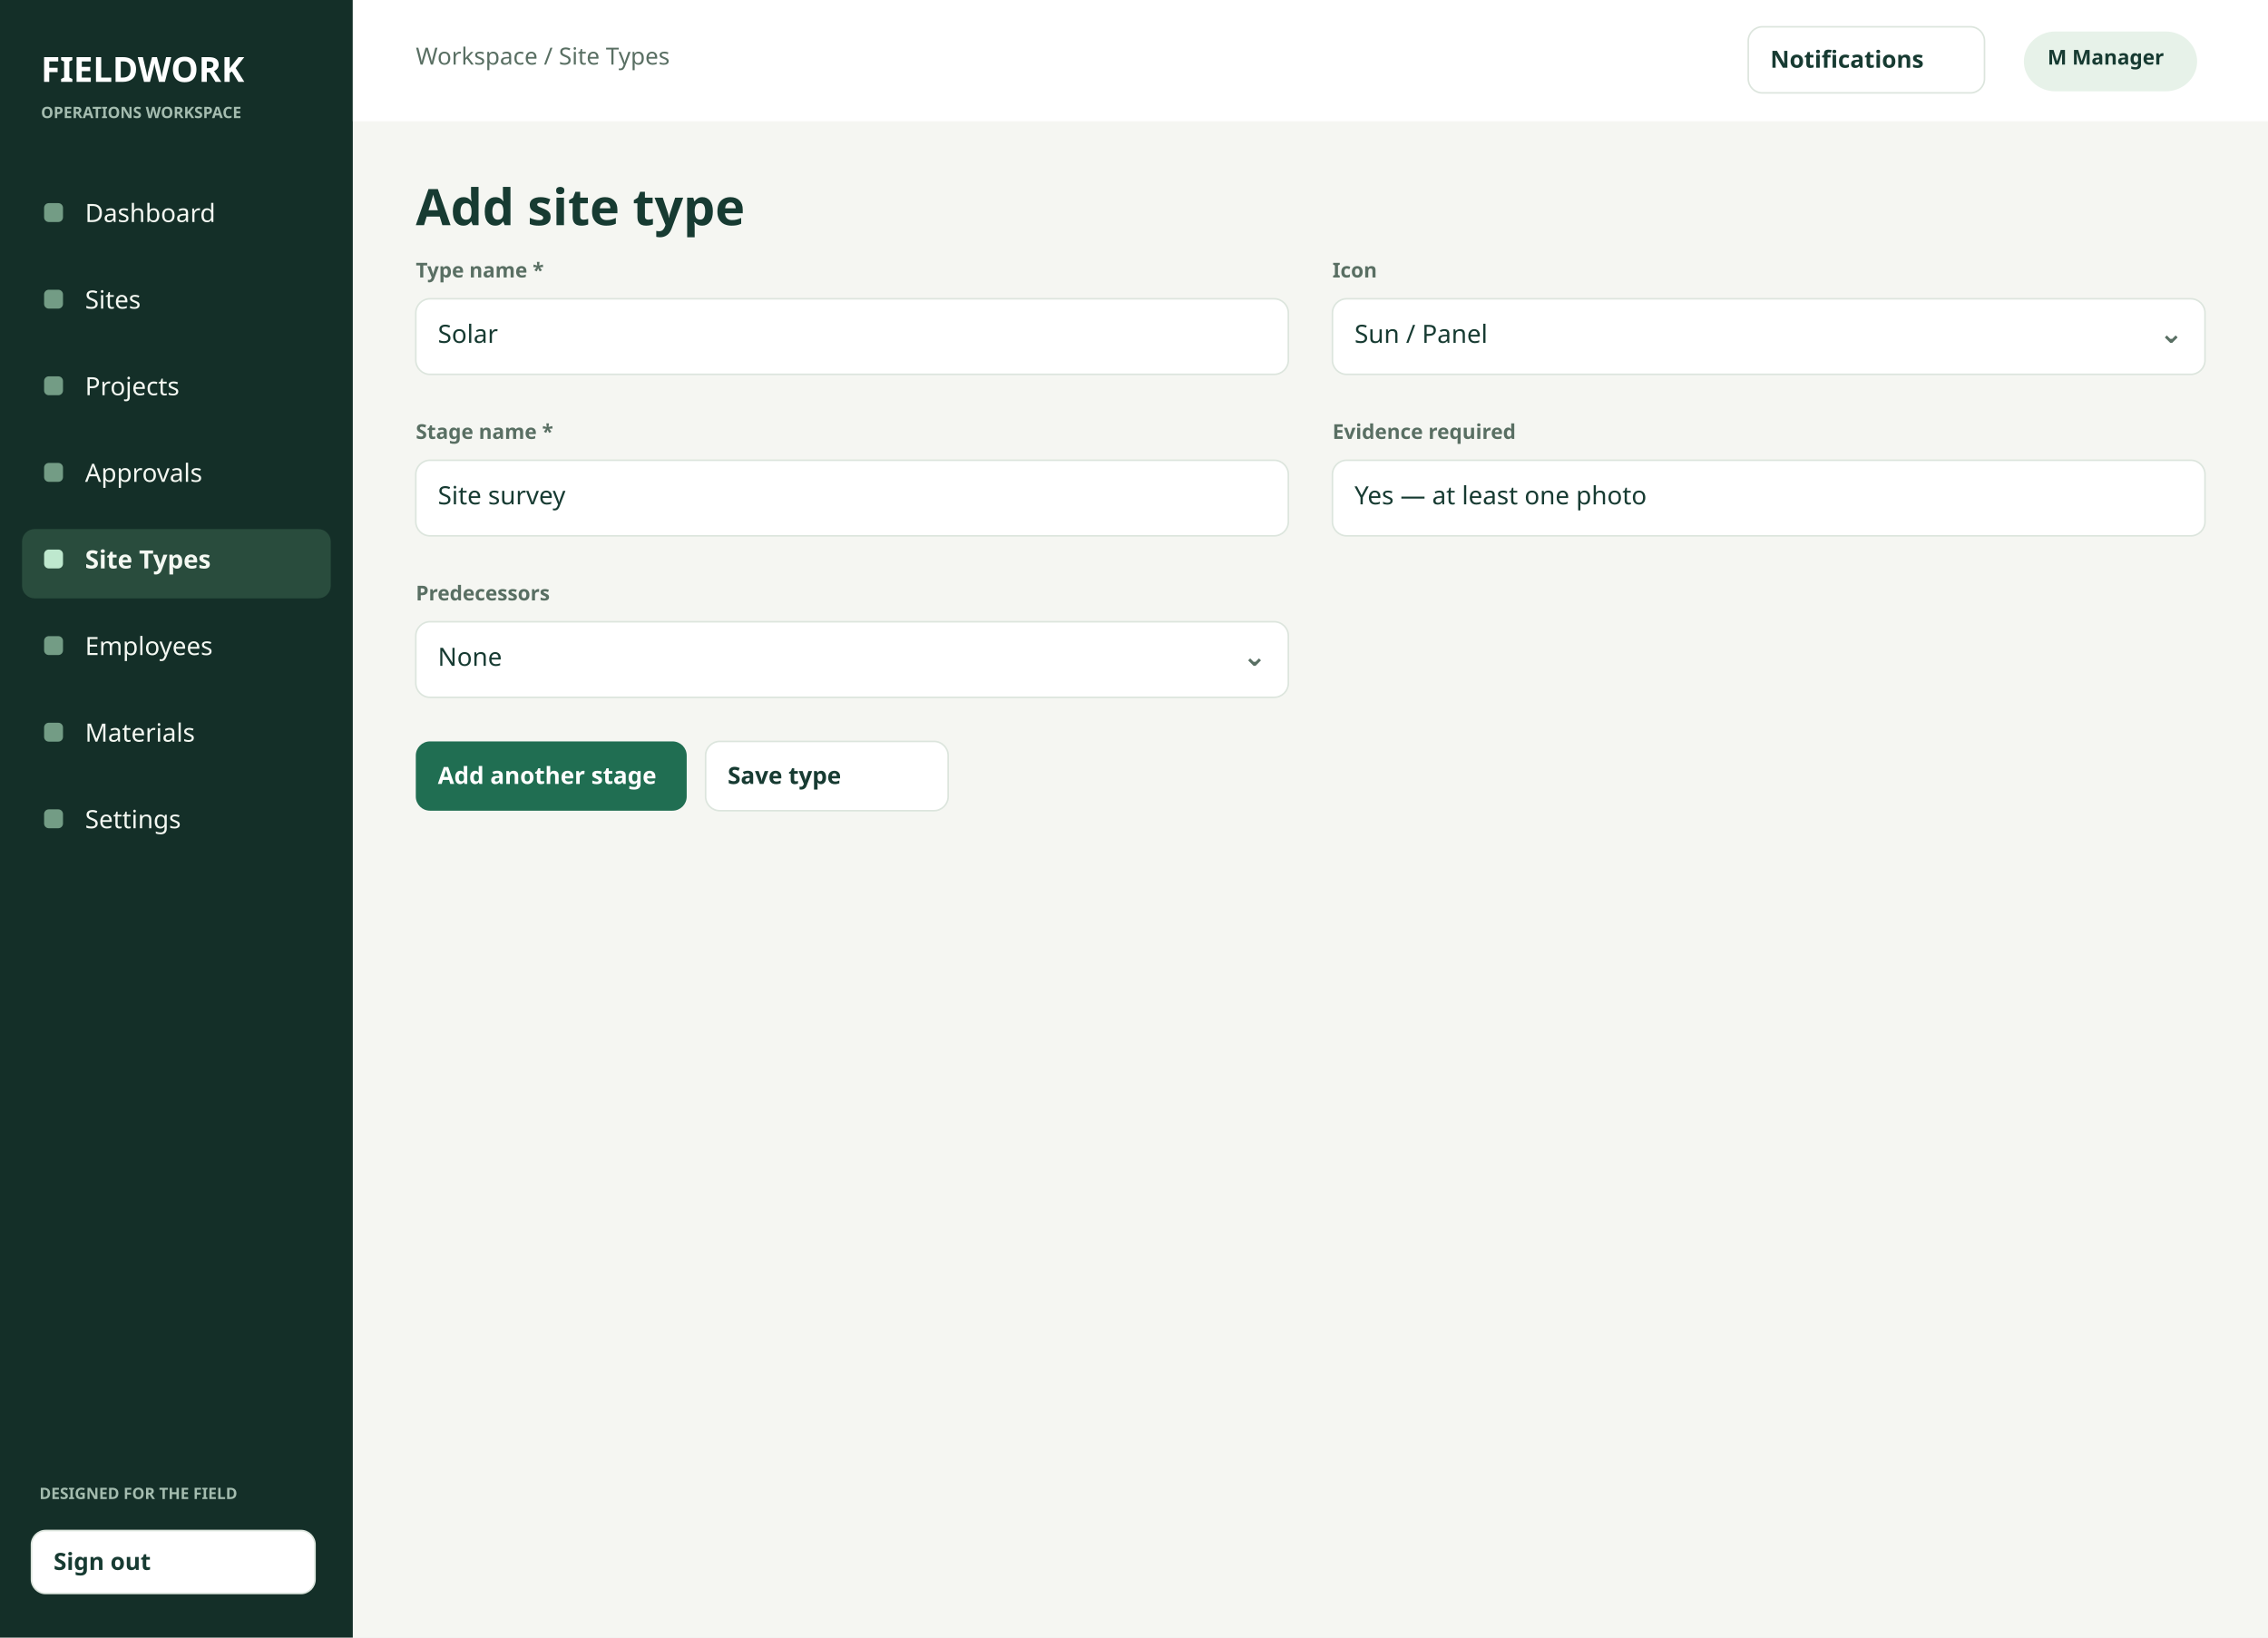
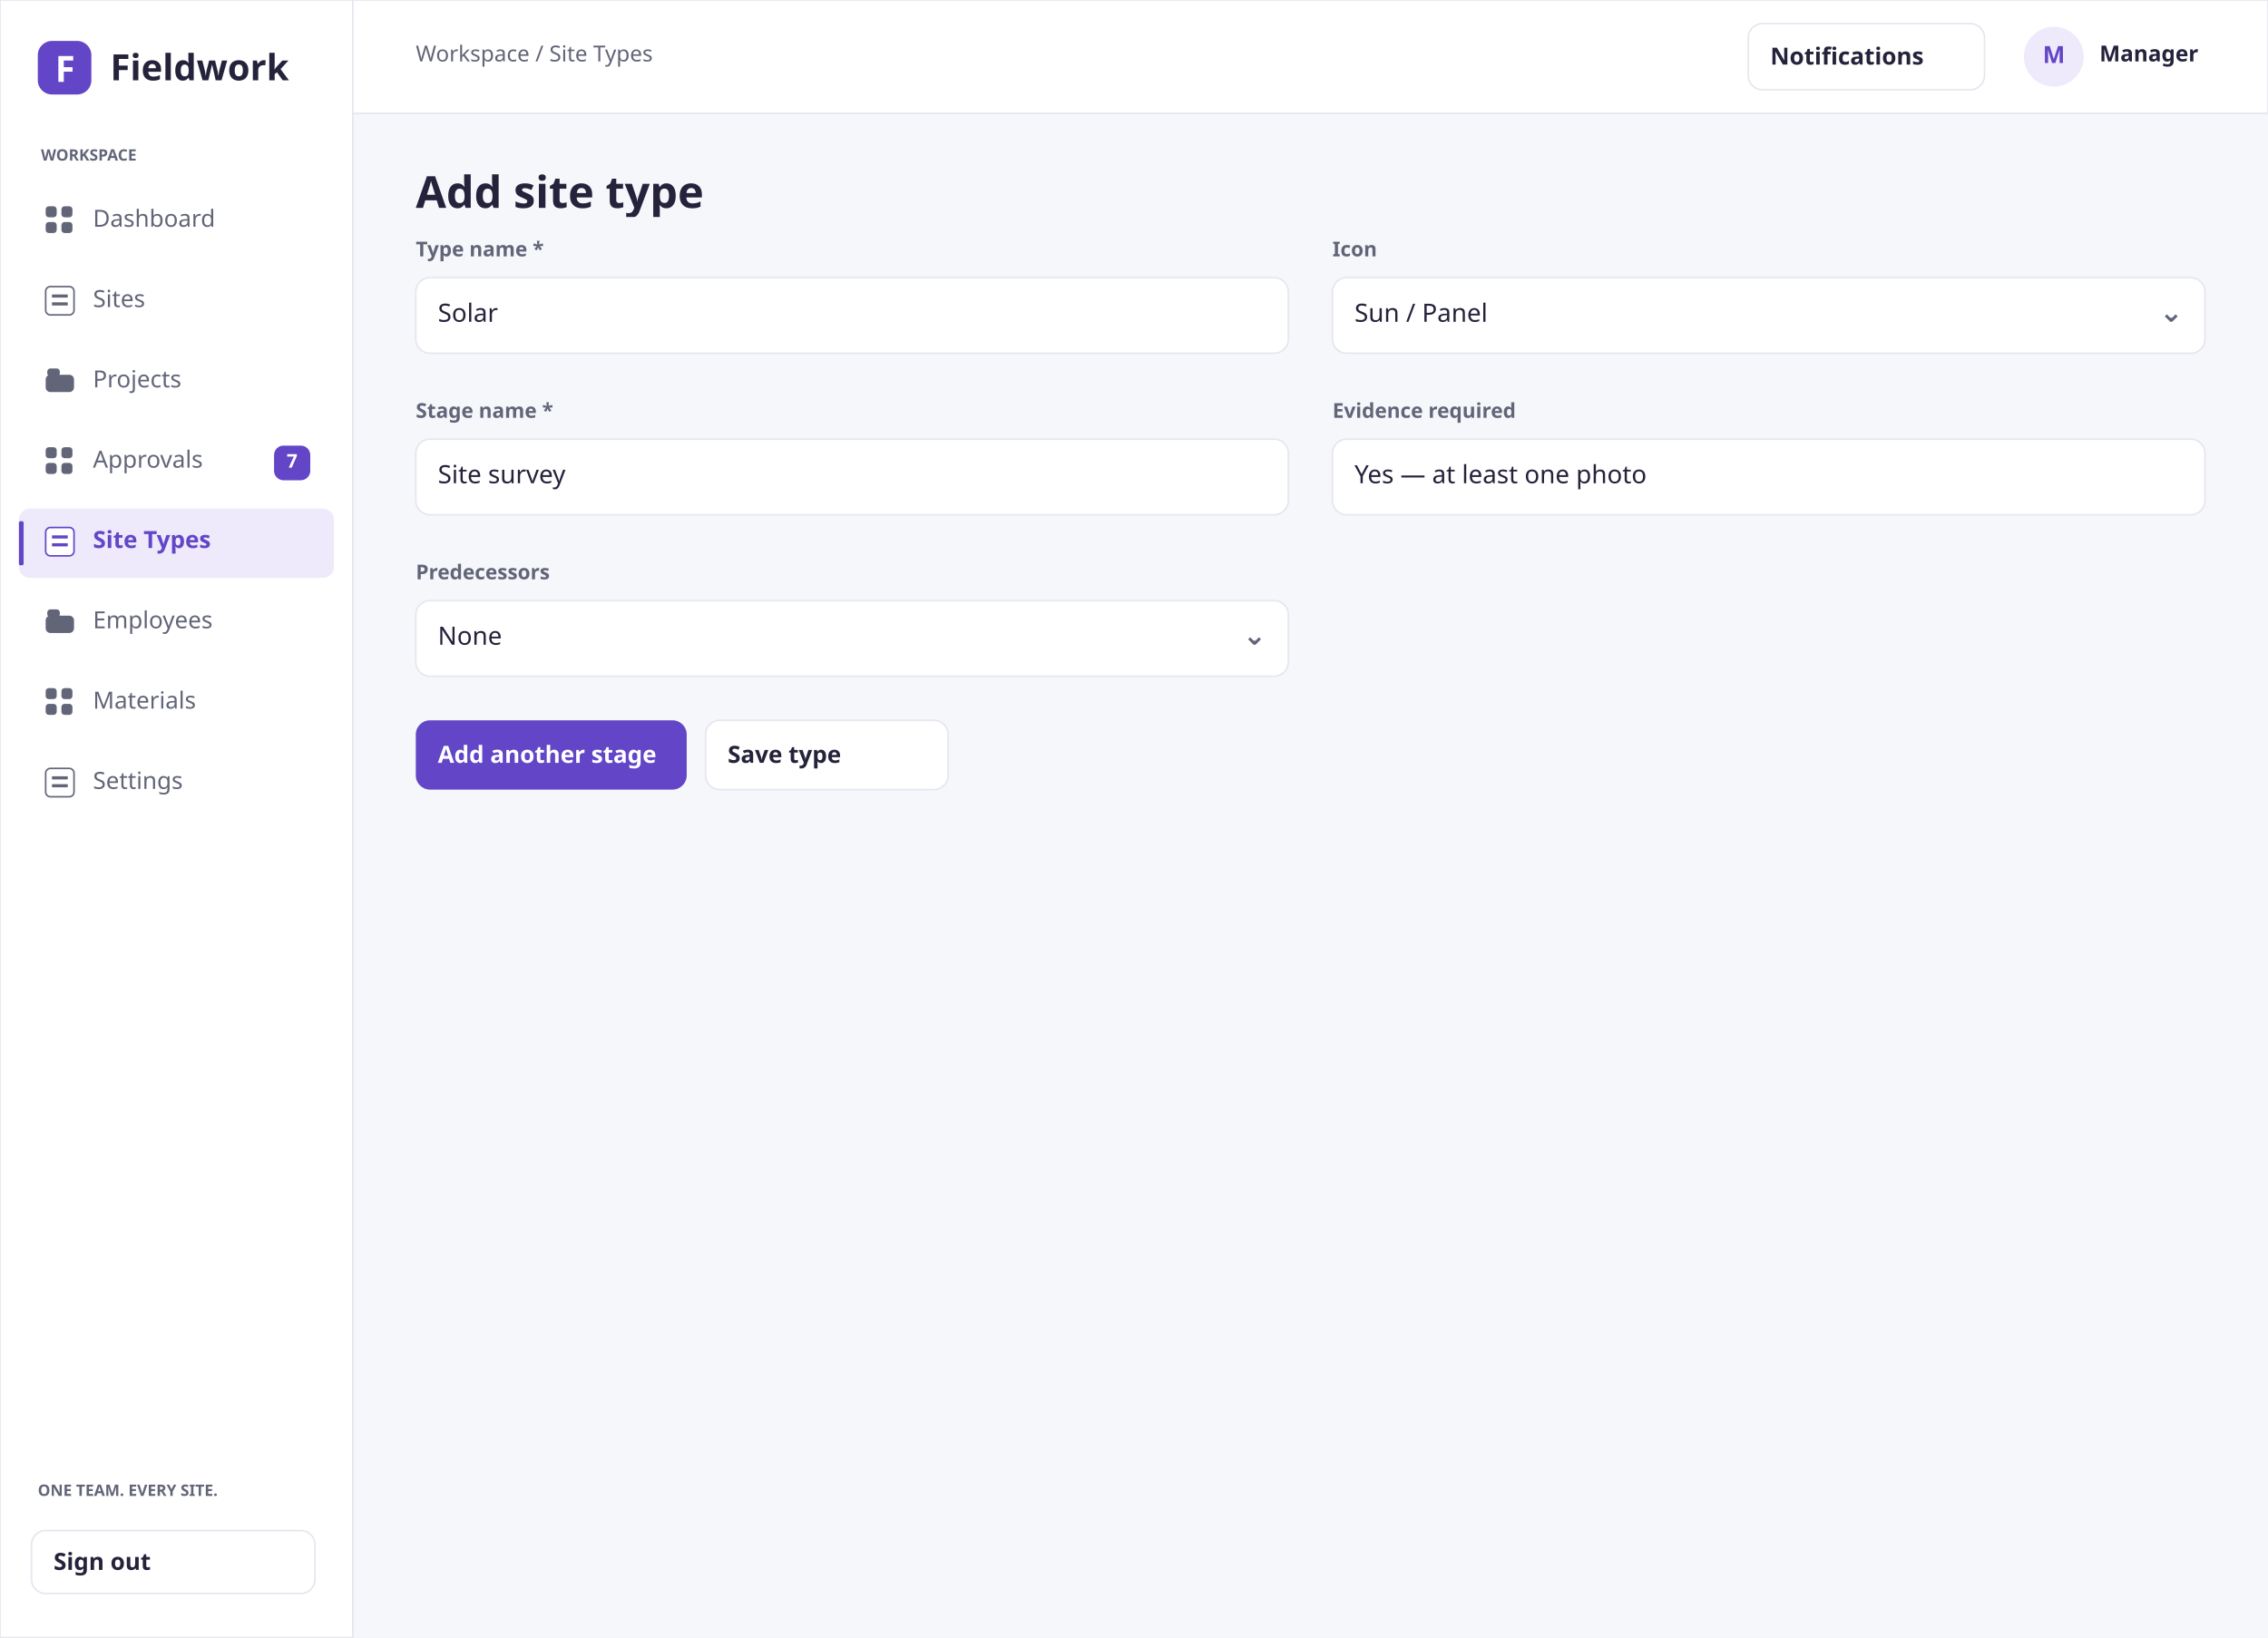
<svg xmlns="http://www.w3.org/2000/svg" width="1440" height="1040" viewBox="0 0 1440 1040" role="img" aria-label="A34 Add site type">
  <style>@font-face{font-family:sourcesanspro;src:url('../fonts/SourceSansPro-Regular.woff2');font-weight:400}@font-face{font-family:sourcesanspro;src:url('../fonts/SourceSansPro-Semibold.woff2');font-weight:600}@font-face{font-family:sourcesanspro;src:url('../fonts/SourceSansPro-Bold.woff2');font-weight:700}@font-face{font-family:'Noto Sans Devanagari';src:url('../fonts/NotoSansDevanagari.ttf')}@font-face{font-family:'Noto Sans Gujarati';src:url('../fonts/NotoSansGujarati.ttf')}text{font-kerning:normal}</style>
-   <rect data-node="ae8790e1-0dfd-44da-9d94-c0e3a81371c6" x="0" y="0" width="1440" height="1040" rx="0" fill="#F5F6F2" />
-   <rect data-node="ec19e084-8068-42cd-8889-013c696fb354" x="0" y="0" width="224" height="1040" rx="0" fill="#142F28" />
-   <text data-node="7d1e99fd-0f97-405b-b130-6e2f4f074d94" data-box-width="170" x="26" y="52" font-family="sourcesanspro" font-size="22" font-weight="700" fill="#FFFFFF" style="pointer-events:none">
-     <tspan x="26" dy="0">FIELDWORK</tspan>
+   <rect data-node="95cdf936-4fea-4840-815d-78f29383d368" x="0" y="0" width="1440" height="1040" rx="0" fill="#F6F7FB" />
+   <rect data-node="cb140df0-cbae-47d2-a5ca-446f8eaa4c50" x="0" y="0" width="224" height="1040" rx="0" fill="#FFFFFF" stroke="#E5E6EF" />
+   <rect data-node="66fc1e76-b41d-4a77-a409-0eeed9d96c7f" x="24" y="26" width="34" height="34" rx="9" fill="#6246C7" />
+   <text data-node="6cf744ba-7b75-4d71-bd90-94e12dfce8ed" data-box-width="22" x="35" y="52" font-family="sourcesanspro" font-size="23" font-weight="700" fill="#FFFFFF" style="pointer-events:none">
+     <tspan x="35" dy="0">F</tspan>
  </text>
-   <text data-node="f0258cdd-fa89-4bf6-84bc-5ee97ecdaac3" data-box-width="175" x="26" y="75" font-family="sourcesanspro" font-size="10" font-weight="600" fill="#A4BCAF" style="pointer-events:none">
-     <tspan x="26" dy="0">OPERATIONS WORKSPACE</tspan>
+   <text data-node="781fa3d2-cb0b-4b77-976c-dfafbb23fdb1" data-box-width="148" x="70" y="51" font-family="sourcesanspro" font-size="23" font-weight="700" fill="#24233B" style="pointer-events:none">
+     <tspan x="70" dy="0">Fieldwork</tspan>
+   </text>
+   <text data-node="bc2fd0d1-ba75-4961-ae77-b73547b4a0cf" data-box-width="175" x="26" y="102" font-family="sourcesanspro" font-size="10" font-weight="600" fill="#626578" style="pointer-events:none">
+     <tspan x="26" dy="0">WORKSPACE</tspan>
  </text>
  <a href="#A02" data-to="A02" aria-label="Navigation / Dashboard">
-     <rect data-node="a6a156b3-6f4e-4804-bf86-250ac38d6685" x="14" y="116" width="196" height="44" rx="8" fill="#142F28" />
+     <rect data-node="456d84d9-dae9-47c6-8190-63eb452e0076" x="12" y="119" width="200" height="44" rx="7" fill="#FFFFFF" />
  </a>
-   <rect data-node="bb0eff0a-e27d-4151-8fa1-8bc5f1703b84" x="28" y="129" width="12" height="12" rx="3" fill="#739C85" />
-   <text data-node="b291b426-0efe-44ba-8060-9e25d6f45f6b" data-box-width="150" x="54" y="141" font-family="sourcesanspro" font-size="16" font-weight="400" fill="#F4F8F2" style="pointer-events:none">
-     <tspan x="54" dy="0">Dashboard</tspan>
+   <rect data-node="d009c1ad-a72f-4272-8e3d-35ae91a4fc5d" x="29" y="131" width="7" height="7" rx="2" fill="#626578" />
+   <rect data-node="6d53a631-d567-43ec-99ab-dac497a44e60" x="39" y="131" width="7" height="7" rx="2" fill="#626578" />
+   <rect data-node="769718bb-efb4-4b9e-a76f-25f9db2d6b7b" x="29" y="141" width="7" height="7" rx="2" fill="#626578" />
+   <rect data-node="0877b14b-c73d-4a5d-99c0-2f3c2d7d4666" x="39" y="141" width="7" height="7" rx="2" fill="#626578" />
+   <text data-node="9f4090bf-8a08-4fde-b954-30268248e872" data-box-width="146" x="59" y="144" font-family="sourcesanspro" font-size="15" font-weight="400" fill="#626578" style="pointer-events:none">
+     <tspan x="59" dy="0">Dashboard</tspan>
  </text>
  <a href="#A03" data-to="A03" aria-label="Navigation / Sites">
-     <rect data-node="46816e30-9fd2-444b-a746-226eb9247e25" x="14" y="171" width="196" height="44" rx="8" fill="#142F28" />
+     <rect data-node="f18c53b5-65ea-4cd5-a249-192cd81b16e9" x="12" y="170" width="200" height="44" rx="7" fill="#FFFFFF" />
  </a>
-   <rect data-node="44b0a018-28a5-4670-8af0-ef803a5f5f0b" x="28" y="184" width="12" height="12" rx="3" fill="#739C85" />
-   <text data-node="aeea86bf-12fa-4499-a845-5050e52488b1" data-box-width="150" x="54" y="196" font-family="sourcesanspro" font-size="16" font-weight="400" fill="#F4F8F2" style="pointer-events:none">
-     <tspan x="54" dy="0">Sites</tspan>
+   <rect data-node="f3844189-f1aa-4fe0-b9b1-27cfcf79c987" x="29" y="182" width="18" height="18" rx="3" fill="#FFFFFF" stroke="#626578" />
+   <rect data-node="eea42d4d-d2c5-4bde-8063-b67b1e1b8973" x="33" y="187" width="10" height="2" rx="0" fill="#626578" />
+   <rect data-node="cf99158b-68bf-4c62-a69b-b920b1d88b83" x="33" y="192" width="10" height="2" rx="0" fill="#626578" />
+   <text data-node="904cf684-3039-428e-a643-04abedd2c38c" data-box-width="146" x="59" y="195" font-family="sourcesanspro" font-size="15" font-weight="400" fill="#626578" style="pointer-events:none">
+     <tspan x="59" dy="0">Sites</tspan>
  </text>
  <a href="#A28" data-to="A28" aria-label="Navigation / Projects">
-     <rect data-node="f1a9bb9c-f6d2-4839-b892-4e3f3b8c979b" x="14" y="226" width="196" height="44" rx="8" fill="#142F28" />
+     <rect data-node="484a7b5e-1d57-4401-b68f-b0817dd7ba54" x="12" y="221" width="200" height="44" rx="7" fill="#FFFFFF" />
  </a>
-   <rect data-node="196f14f7-1180-43de-9353-c98a1e48d908" x="28" y="239" width="12" height="12" rx="3" fill="#739C85" />
-   <text data-node="90d15521-7ee4-4ac9-a52f-5fc1e20637c2" data-box-width="150" x="54" y="251" font-family="sourcesanspro" font-size="16" font-weight="400" fill="#F4F8F2" style="pointer-events:none">
-     <tspan x="54" dy="0">Projects</tspan>
+   <rect data-node="e3bd139d-11ee-4e69-9213-6002501113b3" x="29" y="238" width="18" height="11" rx="3" fill="#626578" />
+   <rect data-node="233671a1-1074-459c-bef2-e1fae3540a90" x="30" y="234" width="8" height="5" rx="2" fill="#626578" />
+   <text data-node="093f63a9-c8c1-4a55-aff7-498736b4ea26" data-box-width="146" x="59" y="246" font-family="sourcesanspro" font-size="15" font-weight="400" fill="#626578" style="pointer-events:none">
+     <tspan x="59" dy="0">Projects</tspan>
  </text>
  <a href="#A21" data-to="A21" aria-label="Navigation / Approvals">
-     <rect data-node="a26b72cc-08c8-4bfc-8232-4332f5276bbc" x="14" y="281" width="196" height="44" rx="8" fill="#142F28" />
+     <rect data-node="fd9369fb-8300-4576-9ff3-ad7c8aa83e46" x="12" y="272" width="200" height="44" rx="7" fill="#FFFFFF" />
  </a>
-   <rect data-node="b85c0e5a-f022-444a-a417-9b26ad175270" x="28" y="294" width="12" height="12" rx="3" fill="#739C85" />
-   <text data-node="ac6c7d43-3807-4ed6-aac3-0288b363914e" data-box-width="150" x="54" y="306" font-family="sourcesanspro" font-size="16" font-weight="400" fill="#F4F8F2" style="pointer-events:none">
-     <tspan x="54" dy="0">Approvals</tspan>
+   <rect data-node="246bfe21-dec4-4572-8058-e32b1406a166" x="29" y="284" width="7" height="7" rx="2" fill="#626578" />
+   <rect data-node="c53b28c3-be19-4807-b706-dda5d45d7efd" x="39" y="284" width="7" height="7" rx="2" fill="#626578" />
+   <rect data-node="d9869053-66de-422f-ac40-e992aa6c8d1f" x="29" y="294" width="7" height="7" rx="2" fill="#626578" />
+   <rect data-node="fe2504ee-6b17-445e-9d96-ed0dd2ea80ee" x="39" y="294" width="7" height="7" rx="2" fill="#626578" />
+   <text data-node="8589d0bf-17c6-4507-870b-2b1be8f7f16f" data-box-width="146" x="59" y="297" font-family="sourcesanspro" font-size="15" font-weight="400" fill="#626578" style="pointer-events:none">
+     <tspan x="59" dy="0">Approvals</tspan>
  </text>
-   <a href="#A32" data-to="A32" aria-label="Active navigation">
-     <rect data-node="4f411678-a040-4cdf-af13-f6c365f376d9" x="14" y="336" width="196" height="44" rx="8" fill="#294C3D" />
+   <rect data-node="c52ffa5d-bdf3-4faa-85d8-584668c53669" x="174" y="283" width="23" height="22" rx="6" fill="#6246C7" />
+   <text data-node="7e57eef8-aa72-4a2a-863d-3ecaf3c639eb" data-box-width="15" x="182" y="297" font-family="sourcesanspro" font-size="12" font-weight="600" fill="#FFFFFF" style="pointer-events:none">
+     <tspan x="182" dy="0">7</tspan>
+   </text>
+   <a href="#A32" data-to="A32" aria-label="Navigation / Site Types">
+     <rect data-node="54351c50-0ec5-4dfa-a99e-005d651a8128" x="12" y="323" width="200" height="44" rx="7" fill="#EEEAFB" />
  </a>
-   <rect data-node="59cea3e1-74e1-4262-bff8-e2a8898e80e0" x="28" y="349" width="12" height="12" rx="3" fill="#BEE8CE" />
-   <text data-node="df0449e2-7606-47da-ae02-6c21190f7155" data-box-width="150" x="54" y="361" font-family="sourcesanspro" font-size="16" font-weight="600" fill="#F4F8F2" style="pointer-events:none">
-     <tspan x="54" dy="0">Site Types</tspan>
+   <rect data-node="bee66684-9ac5-4fc2-ac51-4ad48e151079" x="12" y="331" width="3" height="28" rx="1" fill="#6246C7" />
+   <rect data-node="b114071e-10d7-444e-95b3-cc937257f682" x="29" y="335" width="18" height="18" rx="3" fill="#FFFFFF" stroke="#6246C7" />
+   <rect data-node="3013553a-3898-4bd4-a61d-e23cecbc0b5a" x="33" y="340" width="10" height="2" rx="0" fill="#6246C7" />
+   <rect data-node="3c2a07c0-b3cd-4a75-943c-39eb790e5a2b" x="33" y="345" width="10" height="2" rx="0" fill="#6246C7" />
+   <text data-node="3b2bc50e-e6d8-4e56-b594-fbf70985cf8a" data-box-width="146" x="59" y="348" font-family="sourcesanspro" font-size="15" font-weight="600" fill="#6246C7" style="pointer-events:none">
+     <tspan x="59" dy="0">Site Types</tspan>
  </text>
  <a href="#A36" data-to="A36" aria-label="Navigation / Employees">
-     <rect data-node="05e1ce69-f136-4cd1-8575-405098506064" x="14" y="391" width="196" height="44" rx="8" fill="#142F28" />
+     <rect data-node="ba486cf6-95e2-41ad-9e57-1a8f1d3a2730" x="12" y="374" width="200" height="44" rx="7" fill="#FFFFFF" />
  </a>
-   <rect data-node="fcd2e720-09c7-4366-a831-f571323bd5a7" x="28" y="404" width="12" height="12" rx="3" fill="#739C85" />
-   <text data-node="eae52e67-e3f7-41bc-8e69-89dfc293e4cf" data-box-width="150" x="54" y="416" font-family="sourcesanspro" font-size="16" font-weight="400" fill="#F4F8F2" style="pointer-events:none">
-     <tspan x="54" dy="0">Employees</tspan>
+   <rect data-node="497f9ef0-fd3c-4bd0-bfc1-78220a452caa" x="29" y="391" width="18" height="11" rx="3" fill="#626578" />
+   <rect data-node="cf447234-8057-4043-8ab4-b32e7743e774" x="30" y="387" width="8" height="5" rx="2" fill="#626578" />
+   <text data-node="cd8be1ac-75e4-4a93-a910-23ebbd59eb27" data-box-width="146" x="59" y="399" font-family="sourcesanspro" font-size="15" font-weight="400" fill="#626578" style="pointer-events:none">
+     <tspan x="59" dy="0">Employees</tspan>
  </text>
  <a href="#A42" data-to="A42" aria-label="Navigation / Materials">
-     <rect data-node="8195109e-d1e7-44e7-8d2b-af830365f69d" x="14" y="446" width="196" height="44" rx="8" fill="#142F28" />
+     <rect data-node="9f96244f-da3a-4fc0-94bc-b478cd14085d" x="12" y="425" width="200" height="44" rx="7" fill="#FFFFFF" />
  </a>
-   <rect data-node="e2f2e5ef-6fe8-4281-a86f-8ff6ce54c753" x="28" y="459" width="12" height="12" rx="3" fill="#739C85" />
-   <text data-node="04000619-4ae0-4986-9ca3-53433c56b983" data-box-width="150" x="54" y="471" font-family="sourcesanspro" font-size="16" font-weight="400" fill="#F4F8F2" style="pointer-events:none">
-     <tspan x="54" dy="0">Materials</tspan>
+   <rect data-node="261280a7-1ced-4d3a-816f-fe75249850fd" x="29" y="437" width="7" height="7" rx="2" fill="#626578" />
+   <rect data-node="c15666a0-c9e7-426a-b4d6-c15b9306dc6b" x="39" y="437" width="7" height="7" rx="2" fill="#626578" />
+   <rect data-node="e1f4c8a9-9b33-42a9-9525-2422124e796d" x="29" y="447" width="7" height="7" rx="2" fill="#626578" />
+   <rect data-node="b8e80c70-3af0-4f4d-b566-9f6642e595f3" x="39" y="447" width="7" height="7" rx="2" fill="#626578" />
+   <text data-node="aab0e073-4fc3-4849-b1f6-aa9ffead594d" data-box-width="146" x="59" y="450" font-family="sourcesanspro" font-size="15" font-weight="400" fill="#626578" style="pointer-events:none">
+     <tspan x="59" dy="0">Materials</tspan>
  </text>
  <a href="#A48" data-to="A48" aria-label="Navigation / Settings">
-     <rect data-node="5c8d670d-b676-41ef-b6b6-22fe549a7467" x="14" y="501" width="196" height="44" rx="8" fill="#142F28" />
+     <rect data-node="7205bac6-7ca7-4bde-b856-9253c293e848" x="12" y="476" width="200" height="44" rx="7" fill="#FFFFFF" />
  </a>
-   <rect data-node="e53f4cea-fb8e-4b8b-b7a1-946d4a1d924f" x="28" y="514" width="12" height="12" rx="3" fill="#739C85" />
-   <text data-node="4e7b1397-9850-4df9-8a3c-7cd62e17b071" data-box-width="150" x="54" y="526" font-family="sourcesanspro" font-size="16" font-weight="400" fill="#F4F8F2" style="pointer-events:none">
-     <tspan x="54" dy="0">Settings</tspan>
+   <rect data-node="de09afd2-85bf-45a2-8499-96f4e7c8a6e9" x="29" y="488" width="18" height="18" rx="3" fill="#FFFFFF" stroke="#626578" />
+   <rect data-node="84e313b0-b26f-499f-950e-d71e3bbdfa46" x="33" y="493" width="10" height="2" rx="0" fill="#626578" />
+   <rect data-node="f04450af-5374-4331-8352-995b746de9a3" x="33" y="498" width="10" height="2" rx="0" fill="#626578" />
+   <text data-node="9d7324a1-5184-47bb-ac79-37e7e3105c6a" data-box-width="146" x="59" y="501" font-family="sourcesanspro" font-size="15" font-weight="400" fill="#626578" style="pointer-events:none">
+     <tspan x="59" dy="0">Settings</tspan>
  </text>
-   <text data-node="0990be08-36b9-4844-93be-14c2fb2a02e5" data-box-width="175" x="25" y="952" font-family="sourcesanspro" font-size="10" font-weight="600" fill="#A4BCAF" style="pointer-events:none">
-     <tspan x="25" dy="0">DESIGNED FOR THE FIELD</tspan>
+   <text data-node="2bd68f7c-6c64-4238-9dc6-e61911d58193" data-box-width="175" x="24" y="950" font-family="sourcesanspro" font-size="10" font-weight="600" fill="#626578" style="pointer-events:none">
+     <tspan x="24" dy="0">ONE TEAM. EVERY SITE.</tspan>
  </text>
  <a href="#A51" data-to="A51" aria-label="Action / Sign out">
-     <rect data-node="933c83ed-6e08-4286-819d-c06e18e775c4" x="20" y="972" width="180" height="40" rx="9" fill="#FFFFFF" stroke="#DCE5DD" />
+     <rect data-node="2afbb1b6-34d4-4e6d-bb34-c0e4d95d7f16" x="20" y="972" width="180" height="40" rx="9" fill="#FFFFFF" stroke="#E5E6EF" />
  </a>
-   <text data-node="7f36ea79-df24-4fa7-b720-c5d8f032a338" data-box-width="152" x="34" y="997" font-family="sourcesanspro" font-size="15" font-weight="600" fill="#173B32" style="pointer-events:none">
+   <text data-node="4823a447-e0c0-4d08-a9ab-426c37c09259" data-box-width="152" x="34" y="997" font-family="sourcesanspro" font-size="15" font-weight="600" fill="#24233B" style="pointer-events:none">
    <tspan x="34" dy="0">Sign out</tspan>
  </text>
-   <rect data-node="75ef6e7e-a145-4c89-9085-b682be571af2" x="224" y="0" width="1216" height="77" rx="0" fill="#FFFFFF" />
-   <text data-node="1857923a-5f04-43b6-9a12-cf98611cb7f4" data-box-width="650" x="264" y="41" font-family="sourcesanspro" font-size="15" font-weight="400" fill="#596F63" style="pointer-events:none">
+   <rect data-node="af17502d-4d31-4480-8378-58e2baa9cbe8" x="224" y="0" width="1216" height="72" rx="0" fill="#FFFFFF" stroke="#E5E6EF" />
+   <text data-node="2c5a8f8b-f2e0-4688-a3e4-ba05354b6700" data-box-width="650" x="264" y="39" font-family="sourcesanspro" font-size="14" font-weight="400" fill="#626578" style="pointer-events:none">
    <tspan x="264" dy="0">Workspace  /  Site Types</tspan>
  </text>
  <a href="#A50" data-to="A50" aria-label="Action / Notifications">
-     <rect data-node="4f2bc566-42d0-4662-812e-ee0ca00c8cf8" x="1110" y="17" width="150" height="42" rx="9" fill="#FFFFFF" stroke="#DCE5DD" />
+     <rect data-node="c3ca83b0-cf47-478c-88ca-fcd505e63f20" x="1110" y="15" width="150" height="42" rx="9" fill="#FFFFFF" stroke="#E5E6EF" />
  </a>
-   <text data-node="de37be32-7e1b-4124-ad9e-0e40cb5a63b1" data-box-width="122" x="1124" y="43" font-family="sourcesanspro" font-size="15" font-weight="600" fill="#173B32" style="pointer-events:none">
+   <text data-node="fff51de2-22c8-459d-9345-1f14d80e3ff8" data-box-width="122" x="1124" y="41" font-family="sourcesanspro" font-size="15" font-weight="600" fill="#24233B" style="pointer-events:none">
    <tspan x="1124" dy="0">Notifications</tspan>
  </text>
-   <rect data-node="f816a95e-d5c9-4f70-a2cd-5d7fbe3c6119" x="1285" y="20" width="110" height="38" rx="20" fill="#E7F2E9" />
-   <text data-node="44311ef2-5567-4283-aa9c-bc40f25ed1dc" data-box-width="90" x="1300" y="41" font-family="sourcesanspro" font-size="13" font-weight="600" fill="#173B32" style="pointer-events:none">
-     <tspan x="1300" dy="0">M   Manager</tspan>
+   <rect data-node="835ec0a3-8723-4fd2-b0f1-f9276ae23143" x="1285" y="17" width="38" height="38" rx="19" fill="#EEEAFB" />
+   <text data-node="5ab82426-a465-45c6-a6a7-a4a324cdacc3" data-box-width="22" x="1297" y="40" font-family="sourcesanspro" font-size="15" font-weight="600" fill="#6246C7" style="pointer-events:none">
+     <tspan x="1297" dy="0">M</tspan>
  </text>
-   <text data-node="70e47d8d-07b1-460b-9c16-d5247e21a2ef" data-box-width="1116" x="264" y="143" font-family="sourcesanspro" font-size="32" font-weight="600" fill="#173B32" style="pointer-events:none">
+   <text data-node="6fbd5b8a-d284-4050-a727-29de4afb61e3" data-box-width="80" x="1333" y="39" font-family="sourcesanspro" font-size="14" font-weight="600" fill="#24233B" style="pointer-events:none">
+     <tspan x="1333" dy="0">Manager</tspan>
+   </text>
+   <text data-node="38b35090-a651-4384-b5f9-ee558c9753e7" data-box-width="1116" x="264" y="132" font-family="sourcesanspro" font-size="28" font-weight="600" fill="#24233B" style="pointer-events:none">
    <tspan x="264" dy="0">Add site type</tspan>
  </text>
-   <rect data-node="ea83af96-0f74-454c-ac54-7c288db51a68" x="252" y="151.2" width="1160" height="10" rx="0" fill="#F5F6F2" />
-   <text data-node="04e27547-b712-4f53-9900-5abbed3b8b98" data-box-width="554" x="264" y="176.2" font-family="sourcesanspro" font-size="13" font-weight="600" fill="#596F63" style="pointer-events:none">
+   <rect data-node="dd4f9ee2-a707-4cb9-8cb0-47fef04482b3" x="252" y="137.8" width="1160" height="10" rx="0" fill="#F6F7FB" />
+   <text data-node="e4525b44-27c0-482f-a706-cf6c1bb26905" data-box-width="554" x="264" y="162.8" font-family="sourcesanspro" font-size="13" font-weight="600" fill="#626578" style="pointer-events:none">
    <tspan x="264" dy="0">Type name *</tspan>
  </text>
-   <rect data-node="1d6966f9-9806-466a-9293-871e226801d0" x="264" y="189.75" width="554" height="48" rx="9" fill="#FFFFFF" stroke="#DCE5DD" />
-   <text data-node="97a2baf4-c815-4700-b69d-0032d26ca0b5" data-box-width="520" x="278" y="217.75" font-family="sourcesanspro" font-size="16" font-weight="400" fill="#173B32" style="pointer-events:none">
+   <rect data-node="5f3162a0-dc19-4f10-bfe2-e0d432c1adb9" x="264" y="176.35" width="554" height="48" rx="9" fill="#FFFFFF" stroke="#E5E6EF" />
+   <text data-node="cd10b8f8-dd04-4dc5-871a-d7091897beb3" data-box-width="520" x="278" y="204.35" font-family="sourcesanspro" font-size="16" font-weight="400" fill="#24233B" style="pointer-events:none">
    <tspan x="278" dy="0">Solar</tspan>
  </text>
-   <text data-node="7f277ecd-3783-459b-b84f-dd1065c5dc15" data-box-width="554" x="846" y="176.2" font-family="sourcesanspro" font-size="13" font-weight="600" fill="#596F63" style="pointer-events:none">
+   <text data-node="44928f78-4e64-4afd-81c6-2f4c8be0073c" data-box-width="554" x="846" y="162.8" font-family="sourcesanspro" font-size="13" font-weight="600" fill="#626578" style="pointer-events:none">
    <tspan x="846" dy="0">Icon</tspan>
  </text>
-   <rect data-node="58a2259f-d941-4130-a193-712283f3041c" x="846" y="189.75" width="554" height="48" rx="9" fill="#FFFFFF" stroke="#DCE5DD" />
-   <text data-node="54206170-fb81-4e5a-9671-2e1bd453c14a" data-box-width="478" x="860" y="217.75" font-family="sourcesanspro" font-size="16" font-weight="400" fill="#173B32" style="pointer-events:none">
+   <rect data-node="901c0274-c43c-40e0-a976-b6568caeebfd" x="846" y="176.35" width="554" height="48" rx="9" fill="#FFFFFF" stroke="#E5E6EF" />
+   <text data-node="3b299bc4-b0a6-44b9-9c2c-3e2e3bbef0d7" data-box-width="478" x="860" y="204.35" font-family="sourcesanspro" font-size="16" font-weight="400" fill="#24233B" style="pointer-events:none">
    <tspan x="860" dy="0">Sun / Panel</tspan>
  </text>
-   <text data-node="3aea983f-bc6d-40f3-8e6c-4983c13a16f4" data-box-width="22" x="1371" y="217.75" font-family="sourcesanspro" font-size="18" font-weight="600" fill="#596F63" style="pointer-events:none">
+   <text data-node="800289c2-98d5-4578-a731-9d72e9c734cd" data-box-width="22" x="1371" y="204.35" font-family="sourcesanspro" font-size="18" font-weight="600" fill="#626578" style="pointer-events:none">
    <tspan x="1371" dy="0">⌄</tspan>
  </text>
-   <text data-node="2216e6f4-6c6d-41ac-aa66-0f63c2e0b3f7" data-box-width="554" x="264" y="278.75" font-family="sourcesanspro" font-size="13" font-weight="600" fill="#596F63" style="pointer-events:none">
+   <text data-node="541edbd6-7294-4cbd-8acb-fa32dde6904b" data-box-width="554" x="264" y="265.35" font-family="sourcesanspro" font-size="13" font-weight="600" fill="#626578" style="pointer-events:none">
    <tspan x="264" dy="0">Stage name *</tspan>
  </text>
-   <rect data-node="424ff11a-338b-4cfb-84a8-2e110ba447d9" x="264" y="292.3" width="554" height="48" rx="9" fill="#FFFFFF" stroke="#DCE5DD" />
-   <text data-node="deba6c3a-30fc-4529-b981-819ef0cc6548" data-box-width="520" x="278" y="320.3" font-family="sourcesanspro" font-size="16" font-weight="400" fill="#173B32" style="pointer-events:none">
+   <rect data-node="41d4ceae-5b67-4e15-9fbf-1de543af47c2" x="264" y="278.9" width="554" height="48" rx="9" fill="#FFFFFF" stroke="#E5E6EF" />
+   <text data-node="c2577419-d865-4bde-a0e6-7e8ecb552448" data-box-width="520" x="278" y="306.9" font-family="sourcesanspro" font-size="16" font-weight="400" fill="#24233B" style="pointer-events:none">
    <tspan x="278" dy="0">Site survey</tspan>
  </text>
-   <text data-node="b8137181-556f-43a1-8f1a-aa9a5f6d77ed" data-box-width="554" x="846" y="278.75" font-family="sourcesanspro" font-size="13" font-weight="600" fill="#596F63" style="pointer-events:none">
+   <text data-node="60c2cd2c-3dbf-4de6-93bd-922ea405877c" data-box-width="554" x="846" y="265.35" font-family="sourcesanspro" font-size="13" font-weight="600" fill="#626578" style="pointer-events:none">
    <tspan x="846" dy="0">Evidence required</tspan>
  </text>
-   <rect data-node="803b72b9-0e29-4435-882a-c02891f3b1ff" x="846" y="292.3" width="554" height="48" rx="9" fill="#FFFFFF" stroke="#DCE5DD" />
-   <text data-node="682a6e9f-33d2-4d86-8dd6-c55fdb63a2f5" data-box-width="520" x="860" y="320.3" font-family="sourcesanspro" font-size="16" font-weight="400" fill="#173B32" style="pointer-events:none">
+   <rect data-node="39c6ccfd-1351-4db8-94dc-e5d0db6b1f06" x="846" y="278.9" width="554" height="48" rx="9" fill="#FFFFFF" stroke="#E5E6EF" />
+   <text data-node="074ee0d7-ebf7-40ff-baf9-5a464ed10bcf" data-box-width="520" x="860" y="306.9" font-family="sourcesanspro" font-size="16" font-weight="400" fill="#24233B" style="pointer-events:none">
    <tspan x="860" dy="0">Yes — at least one photo</tspan>
  </text>
-   <text data-node="ddb60fdd-ac63-4774-9984-fd6391e73866" data-box-width="554" x="264" y="381.3" font-family="sourcesanspro" font-size="13" font-weight="600" fill="#596F63" style="pointer-events:none">
+   <text data-node="6a8a97a4-cbdf-4cfe-b15e-0c7c1e59c5de" data-box-width="554" x="264" y="367.9" font-family="sourcesanspro" font-size="13" font-weight="600" fill="#626578" style="pointer-events:none">
    <tspan x="264" dy="0">Predecessors</tspan>
  </text>
-   <rect data-node="28c31582-849f-4b7a-995d-1929731bd35b" x="264" y="394.85" width="554" height="48" rx="9" fill="#FFFFFF" stroke="#DCE5DD" />
-   <text data-node="fa317422-5e4e-4027-bacd-95a6771a46e4" data-box-width="478" x="278" y="422.85" font-family="sourcesanspro" font-size="16" font-weight="400" fill="#173B32" style="pointer-events:none">
+   <rect data-node="ac2c4dc4-2002-476c-a5e3-1faa31f60f70" x="264" y="381.45" width="554" height="48" rx="9" fill="#FFFFFF" stroke="#E5E6EF" />
+   <text data-node="1b266187-5796-4654-b063-7a4262bc9b80" data-box-width="478" x="278" y="409.45" font-family="sourcesanspro" font-size="16" font-weight="400" fill="#24233B" style="pointer-events:none">
    <tspan x="278" dy="0">None</tspan>
  </text>
-   <text data-node="cf2326bc-7081-462f-8009-d907e84c4e9e" data-box-width="22" x="789" y="422.85" font-family="sourcesanspro" font-size="18" font-weight="600" fill="#596F63" style="pointer-events:none">
+   <text data-node="a307976d-8a08-4918-a438-7a7b4f6b4965" data-box-width="22" x="789" y="409.45" font-family="sourcesanspro" font-size="18" font-weight="600" fill="#626578" style="pointer-events:none">
    <tspan x="789" dy="0">⌄</tspan>
  </text>
  <a href="#A35" data-to="A35" aria-label="Action / Add another stage">
-     <rect data-node="bd17f719-1191-4954-9ffe-3ccb80b993fd" x="264" y="470.85" width="172" height="44" rx="9" fill="#206E52" />
+     <rect data-node="d4afce78-0306-42d6-aad4-1b201fb3f795" x="264" y="457.45" width="172" height="44" rx="9" fill="#6246C7" />
  </a>
-   <text data-node="44d68a1c-d5e8-4e39-8b27-ba7b7342bebe" data-box-width="144" x="278" y="497.85" font-family="sourcesanspro" font-size="15" font-weight="600" fill="#FFFFFF" style="pointer-events:none">
+   <text data-node="48b319e0-f735-41b8-aa95-db341bdc4ed2" data-box-width="144" x="278" y="484.45" font-family="sourcesanspro" font-size="15" font-weight="600" fill="#FFFFFF" style="pointer-events:none">
    <tspan x="278" dy="0">Add another stage</tspan>
  </text>
  <a href="#A32" data-to="A32" aria-label="Action / Save type">
-     <rect data-node="34da3ab9-22f5-4887-b437-fdf95d07534f" x="448" y="470.85" width="154" height="44" rx="9" fill="#FFFFFF" stroke="#DCE5DD" />
+     <rect data-node="cdf672ff-0c38-4e19-890f-4b0a6320f828" x="448" y="457.45" width="154" height="44" rx="9" fill="#FFFFFF" stroke="#E5E6EF" />
  </a>
-   <text data-node="37b216b2-193c-4243-868a-6887e8b02591" data-box-width="126" x="462" y="497.85" font-family="sourcesanspro" font-size="15" font-weight="600" fill="#173B32" style="pointer-events:none">
+   <text data-node="7435ad7f-f14e-4db4-8024-6e8cfc482a01" data-box-width="126" x="462" y="484.45" font-family="sourcesanspro" font-size="15" font-weight="600" fill="#24233B" style="pointer-events:none">
    <tspan x="462" dy="0">Save type</tspan>
  </text>
</svg>
